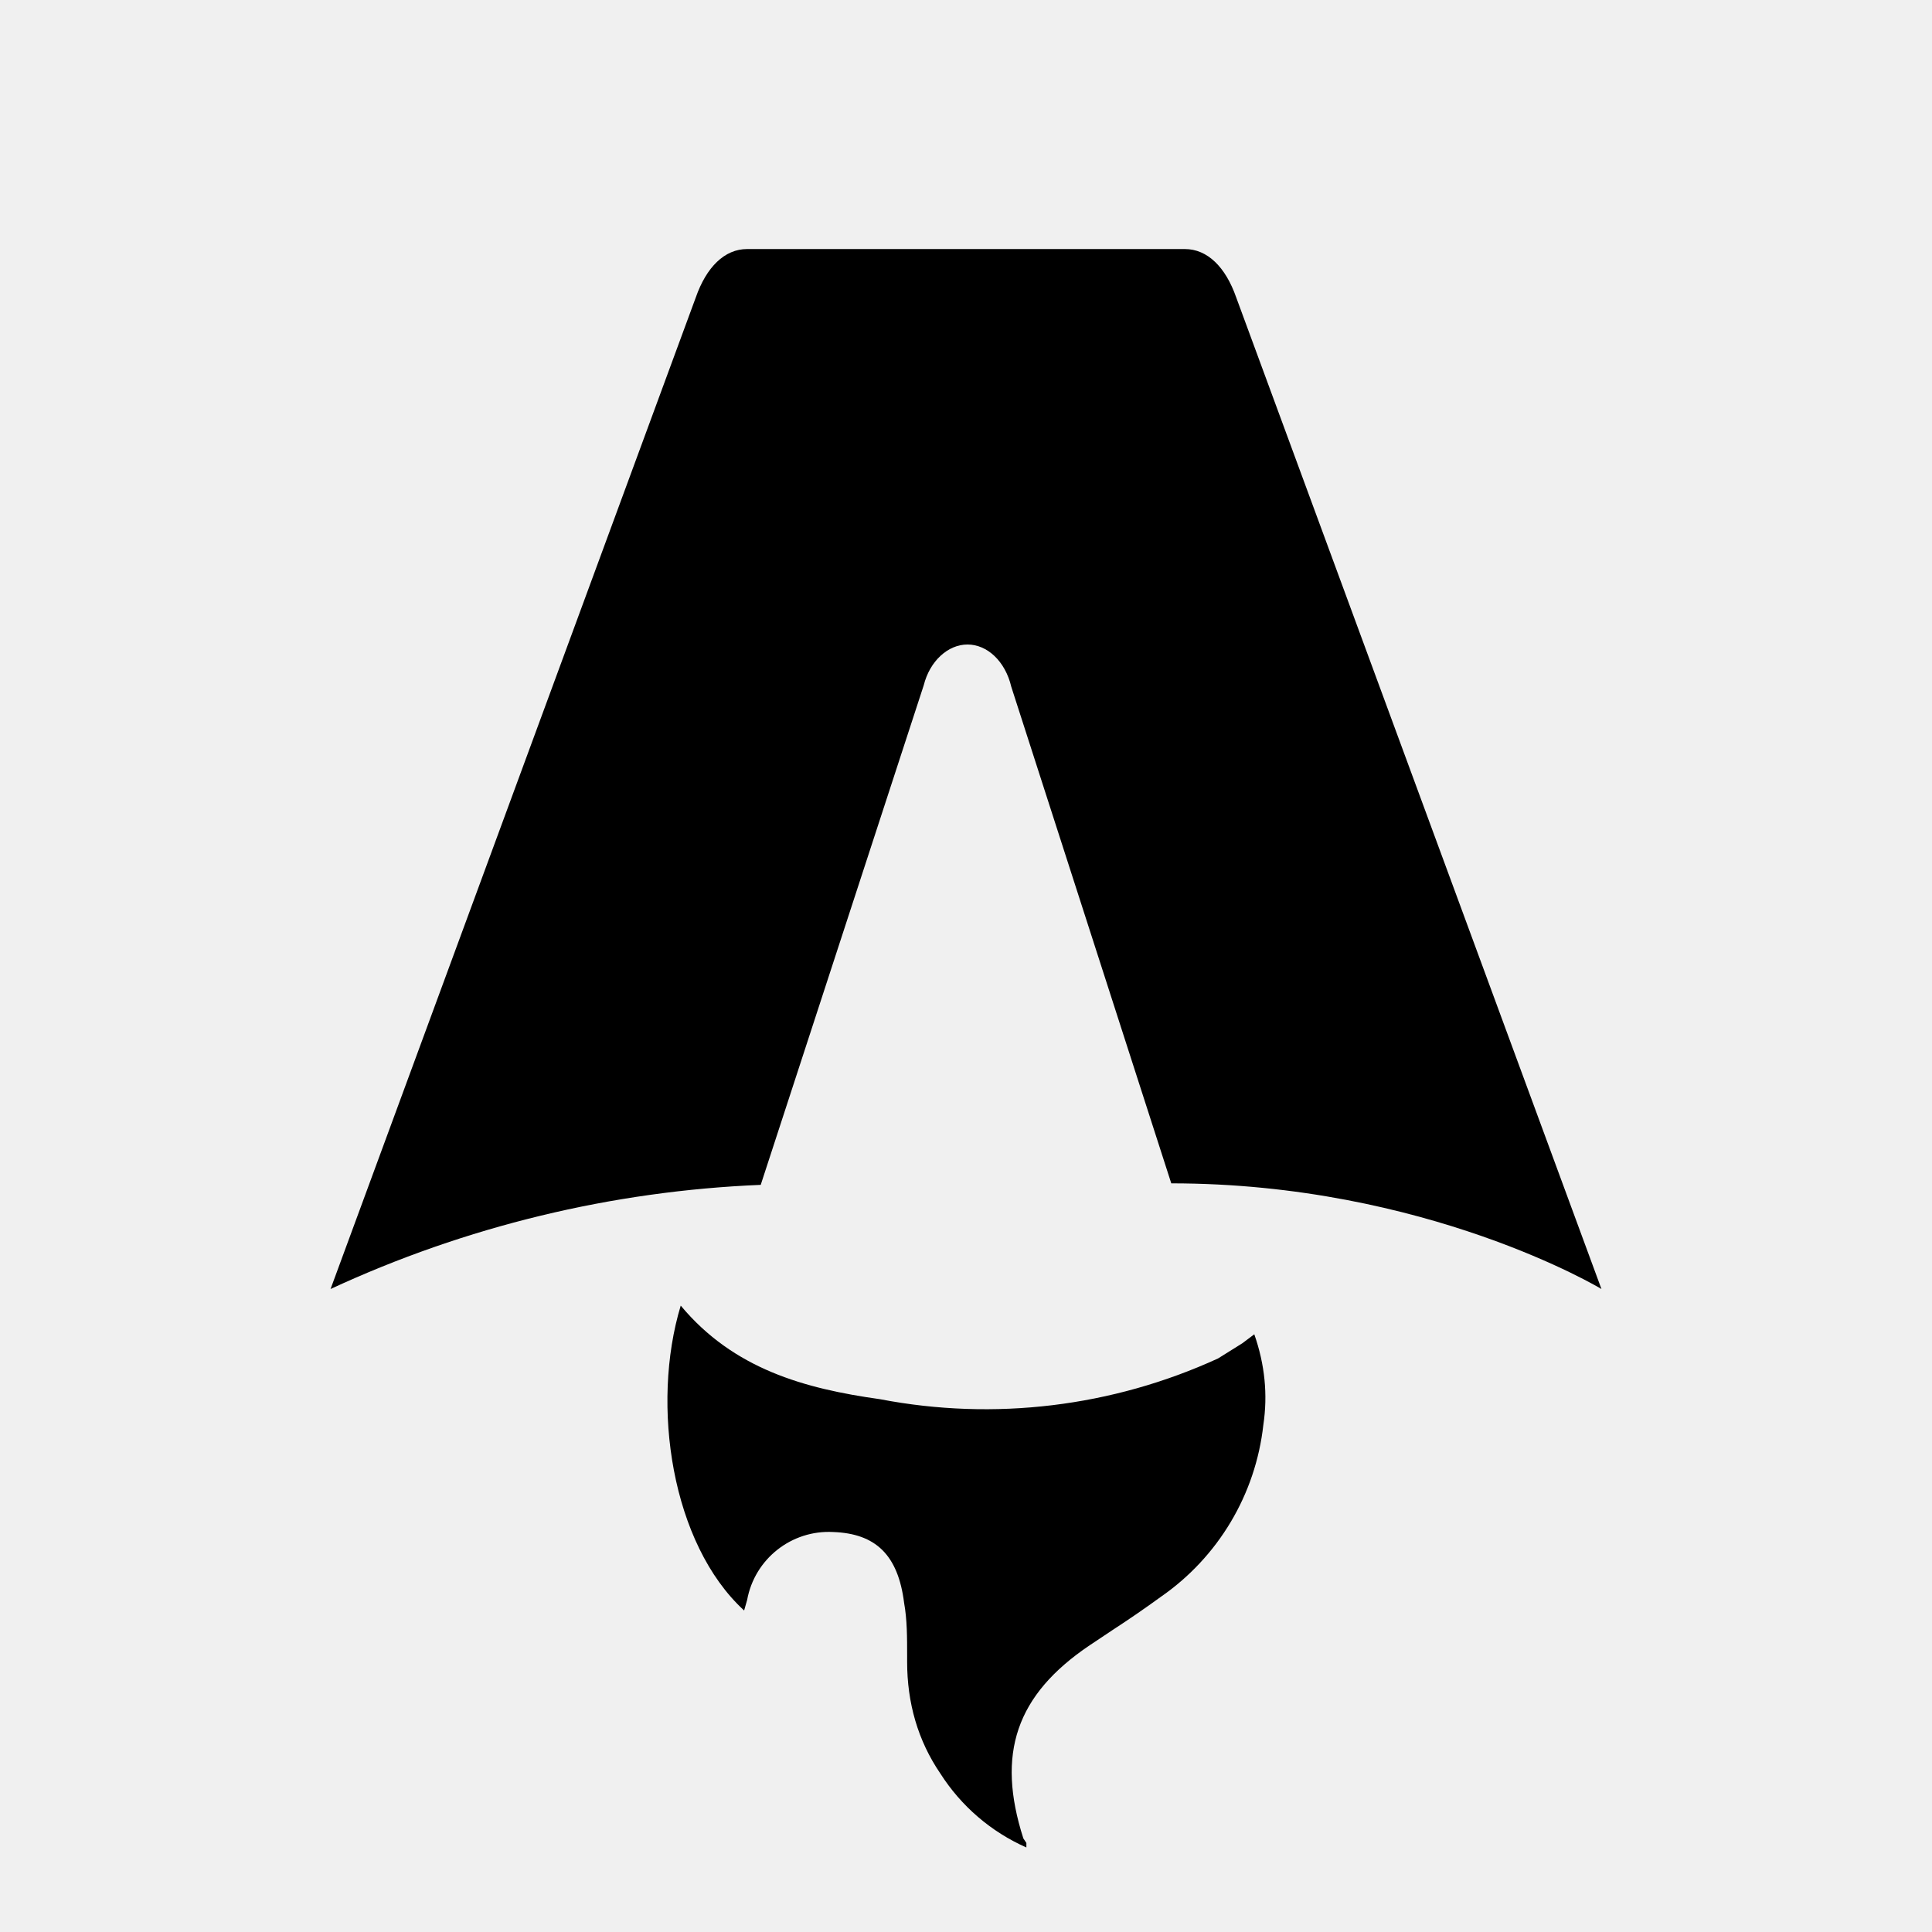
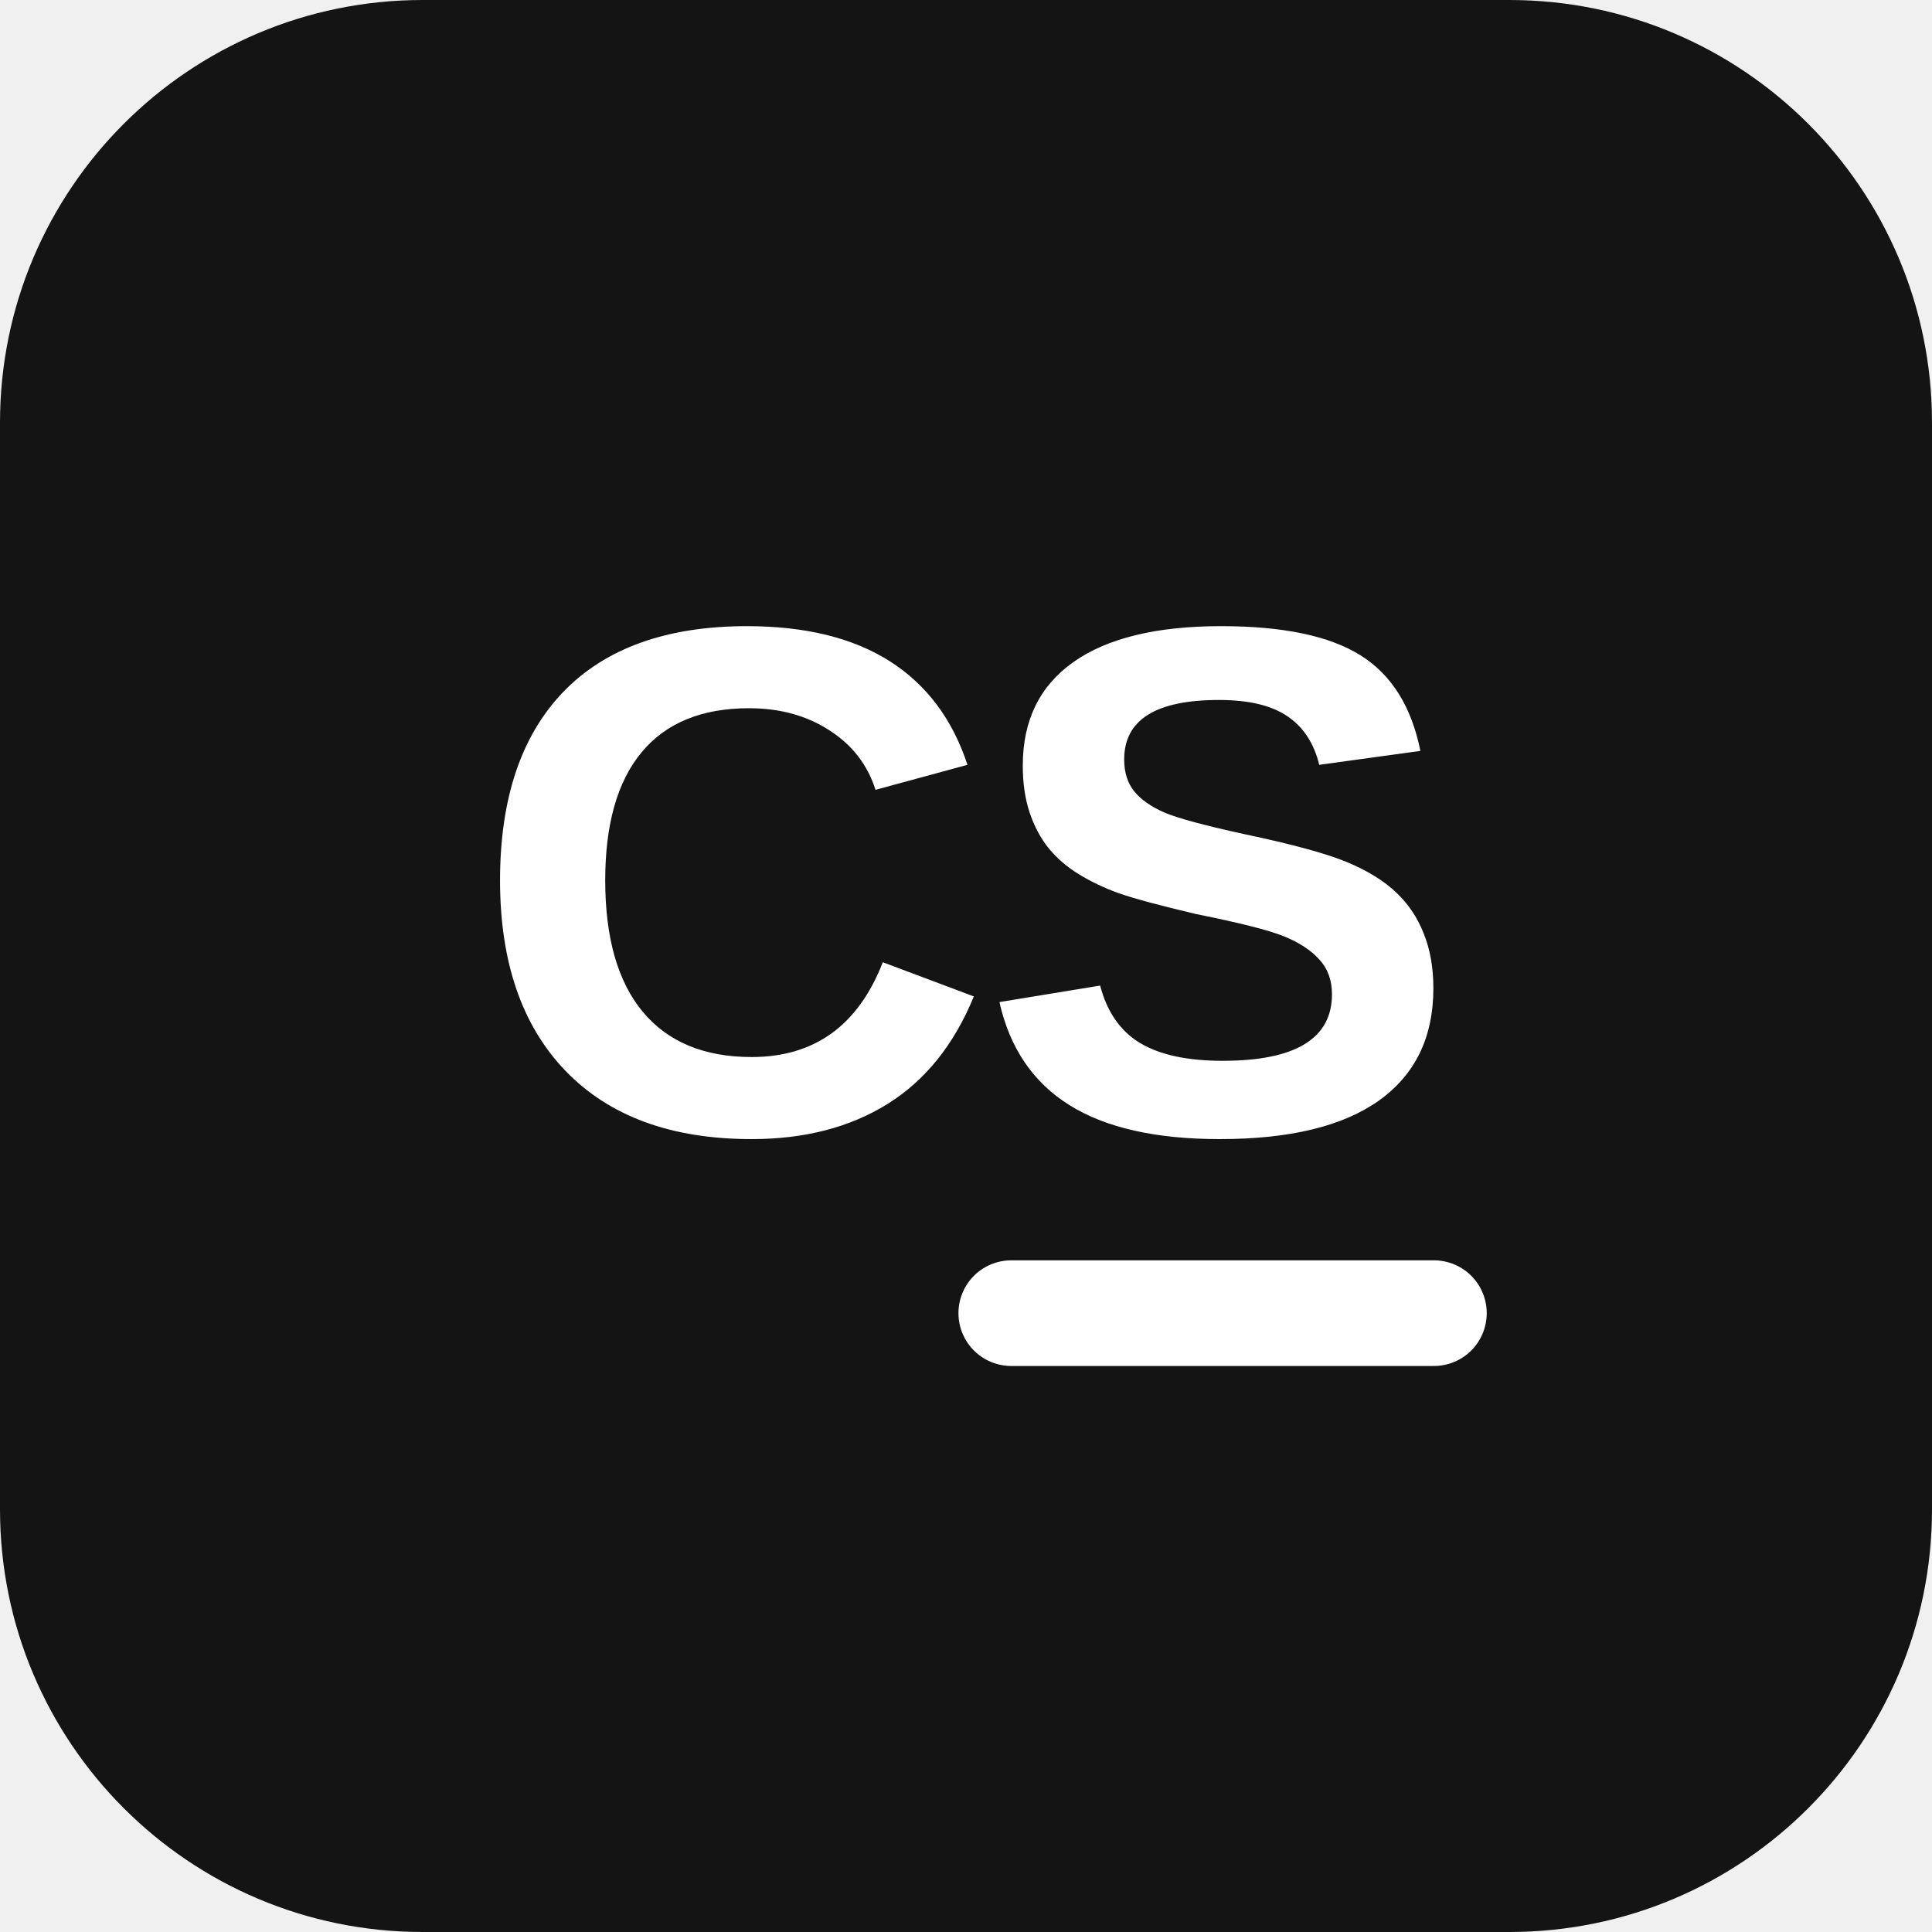
- <svg xmlns="http://www.w3.org/2000/svg" fill="none" viewBox="0 0 128 128">
-   <path d="M50.4 78.5a75.1 75.1 0 0 0-28.5 6.9l24.2-65.7c.7-2 1.9-3.2 3.4-3.2h29c1.5 0 2.7 1.2 3.4 3.2l24.2 65.7s-11.6-7-28.5-7L67 45.5c-.4-1.7-1.6-2.8-2.9-2.8-1.3 0-2.5 1.1-2.9 2.7L50.4 78.5Zm-1.1 28.2Zm-4.2-20.2c-2 6.6-.6 15.8 4.2 20.2a17.5 17.5 0 0 1 .2-.7 5.5 5.5 0 0 1 5.7-4.5c2.8.1 4.3 1.5 4.7 4.7.2 1.1.2 2.3.2 3.5v.4c0 2.7.7 5.2 2.2 7.4a13 13 0 0 0 5.7 4.9v-.3l-.2-.3c-1.8-5.6-.5-9.5 4.4-12.8l1.5-1a73 73 0 0 0 3.2-2.2 16 16 0 0 0 6.8-11.4c.3-2 .1-4-.6-6l-.8.6-1.6 1a37 37 0 0 1-22.4 2.7c-5-.7-9.7-2-13.2-6.2Z" />
-   <style>
-         path { fill: #000; }
-         @media (prefers-color-scheme: dark) {
-             path { fill: #FFF; }
-         }
-     </style>
+ <svg xmlns="http://www.w3.org/2000/svg" viewBox="0 0 128 128" role="img" aria-label="Cited Stories">
+   <rect width="128" height="128" rx="28" fill="#141414" />
+   <text x="64" y="75" fill="#ffffff" font-family="Arial, Helvetica, sans-serif" font-size="48" font-weight="700" letter-spacing="-1" text-anchor="middle">
+     CS
+   </text>
+   <path d="M67 87h28" stroke="#ffffff" stroke-width="7" stroke-linecap="round" />
</svg>
